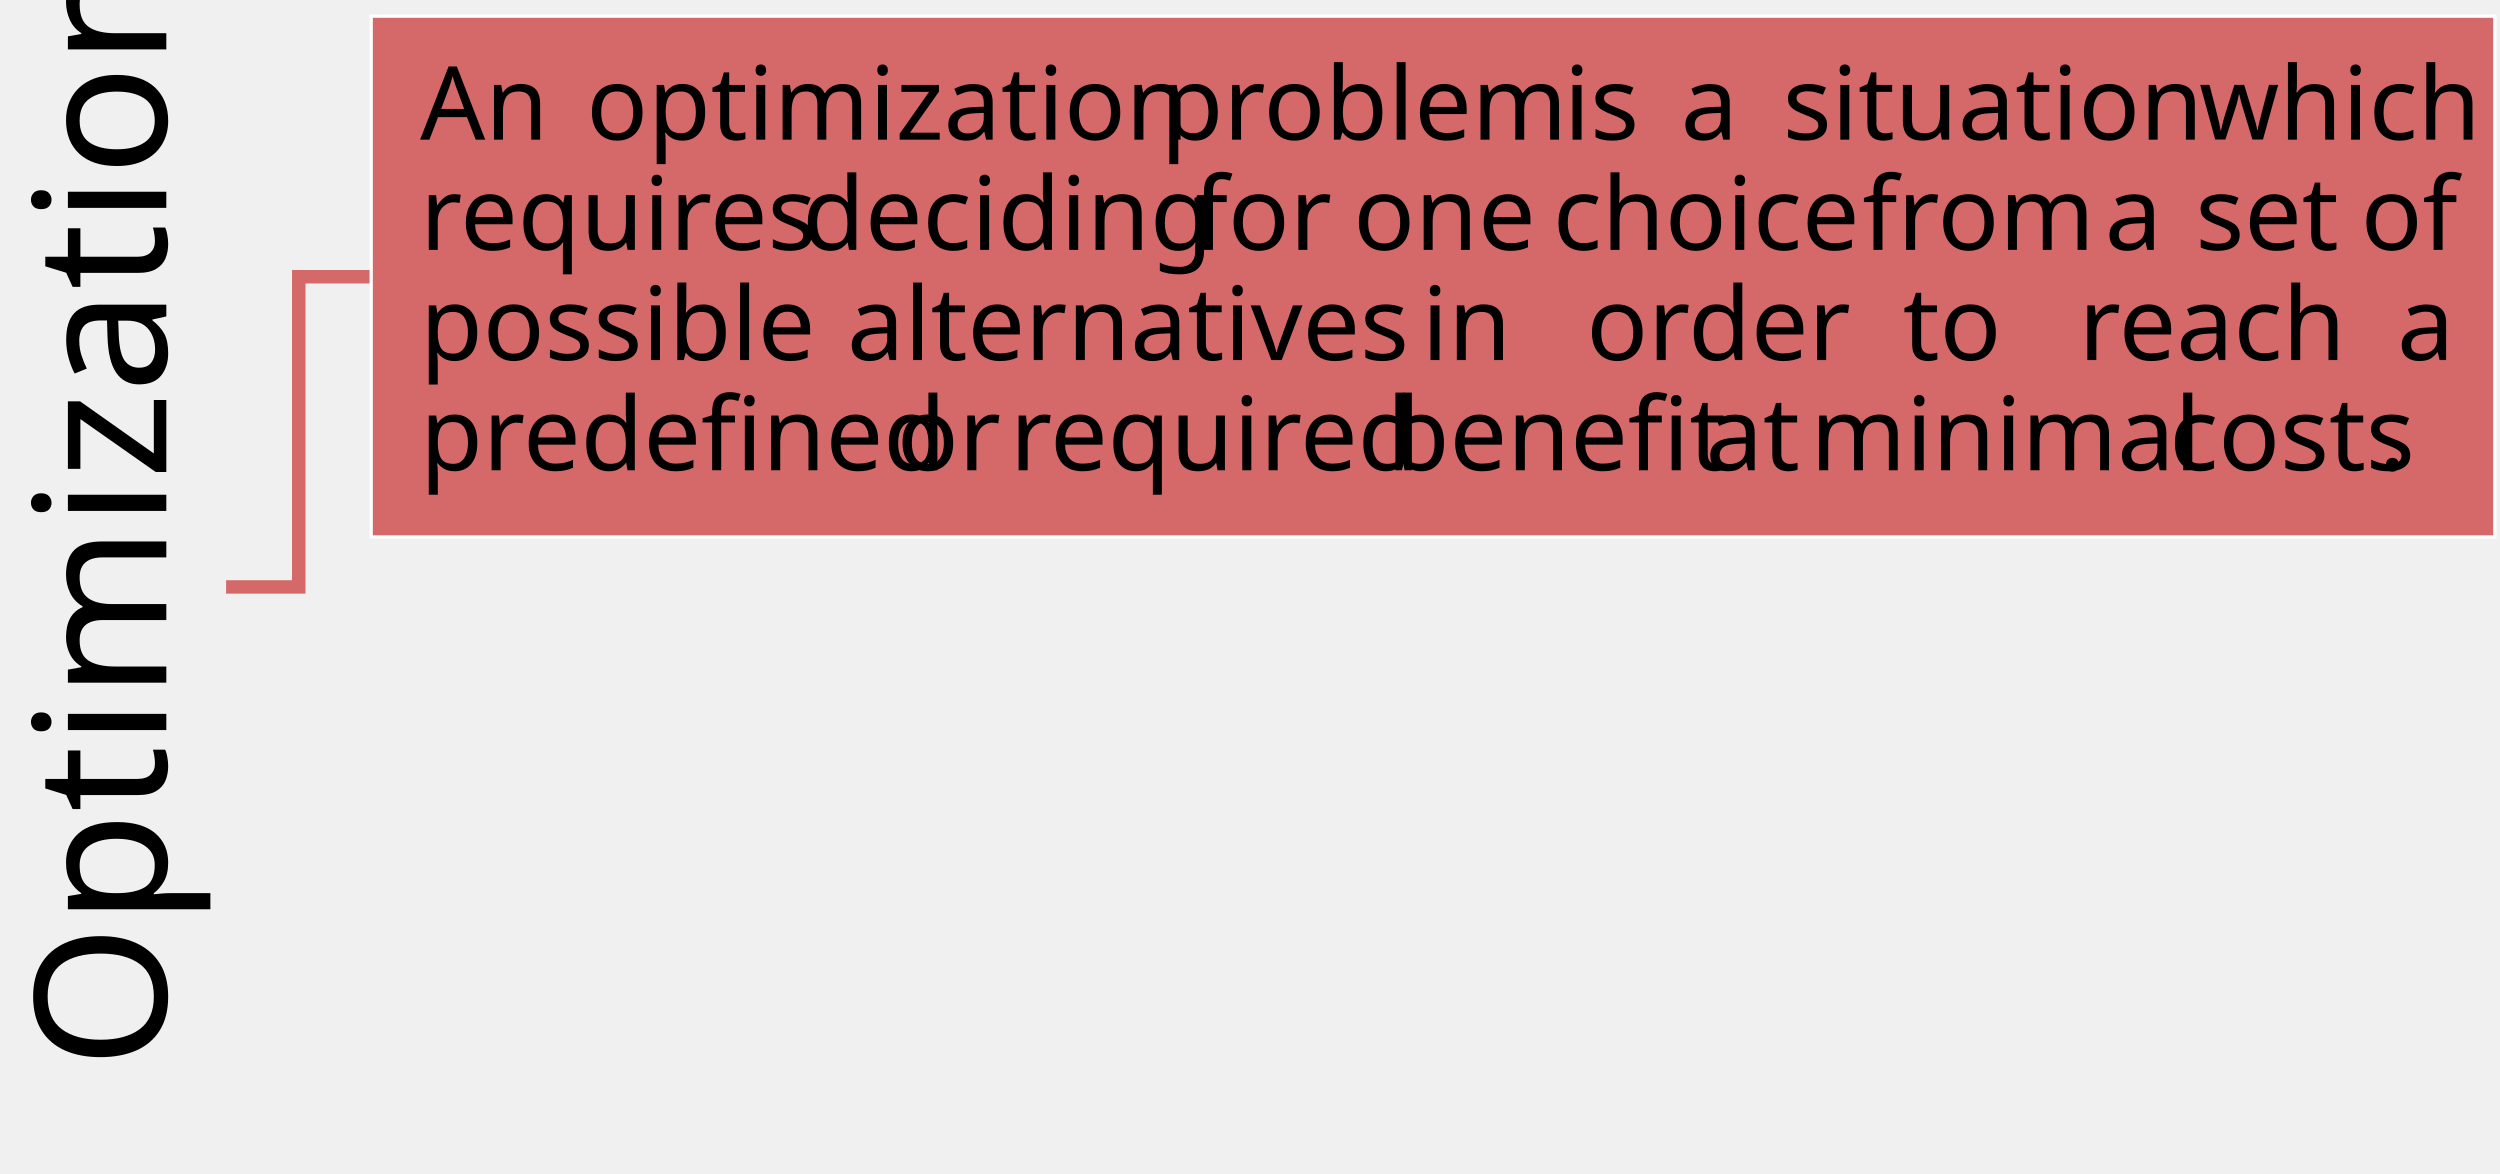
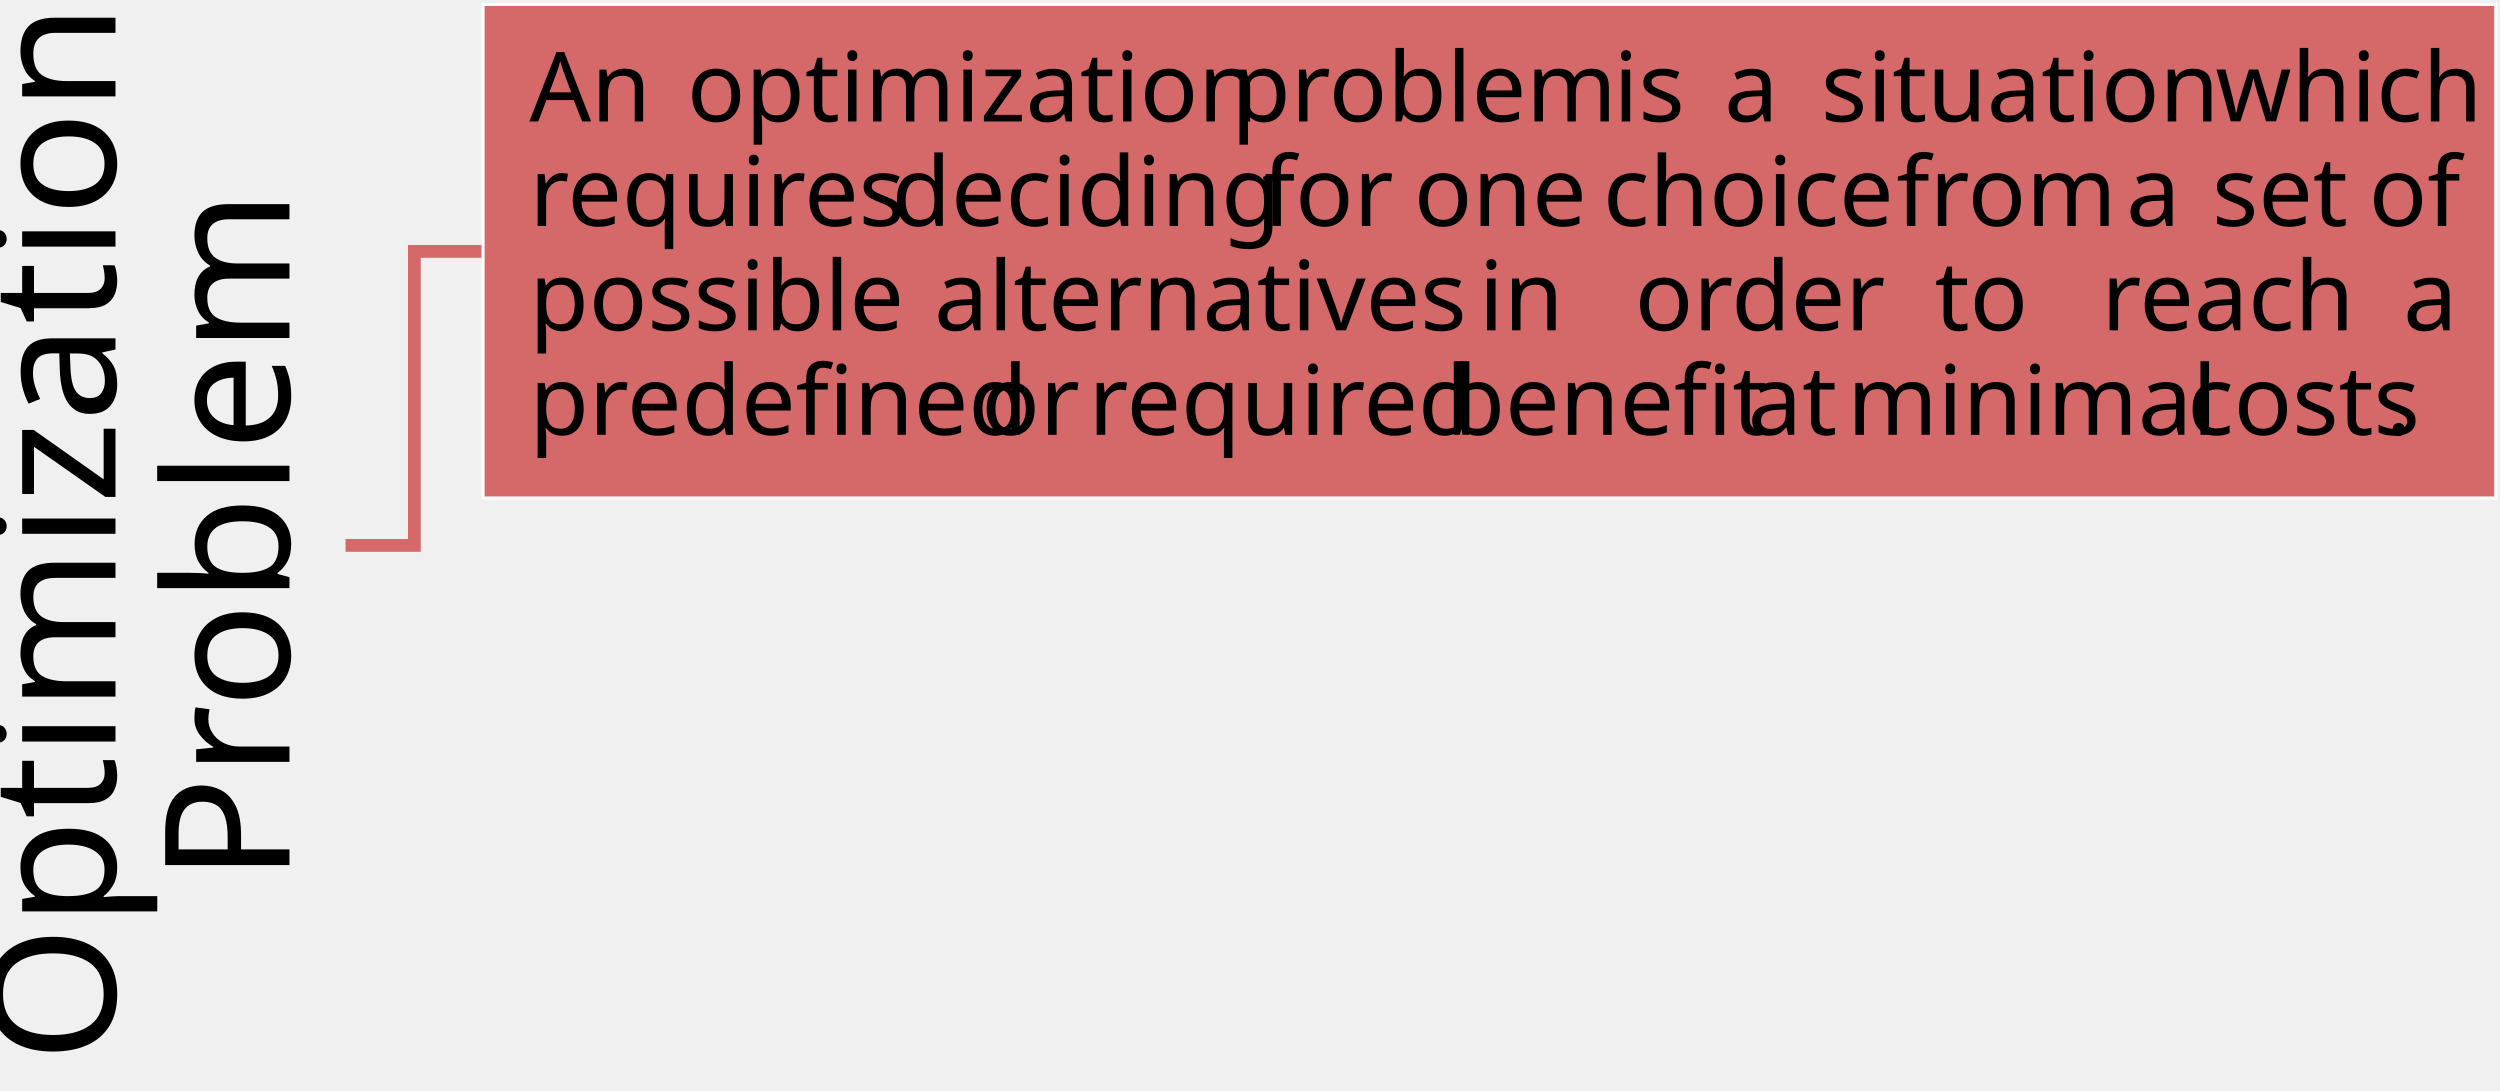
- <svg xmlns="http://www.w3.org/2000/svg" height="460pt" viewBox="0 0 980 460" width="980pt">
-   <g transform="matrix(1.3333 0 0 -1.3333 -159.36 523.2)">
-     <path d="m205.38 313.02v-91.199h-19.38v-3.962h23.339v91.202h19.381v3.958z" fill="#c00000" fill-opacity=".561" stroke-miterlimit="10" />
-     <text font-family="Calibri" font-size="54" transform="matrix(-.00000004 1 1 .00000004 0 0)" x="78.3" y="168.42">
-       <tspan x="78.3 114.048 142.182 160.272 172.692 215.838 228.258 248.724 274.212 292.302 304.722 333.18" y="168.42">Optimization</tspan>
+ <svg xmlns="http://www.w3.org/2000/svg" height="451pt" viewBox="0 0 1034 451" width="1034pt">
+   <g stroke-width="1.333">
+     <path d="m168.75 101.34v121.6h-25.84v5.282h31.119v-121.6h25.84v-5.278z" fill="#c00000" fill-opacity=".561" />
+     <text font-family="Calibri" font-size="71.998" text-anchor="middle" transform="matrix(0 -1 1 0 -6.4425 -370.27)" x="-590.672" y="54.207">
+       <tspan x="-590.672" y="54.207">Optimization</tspan>
    </text>
-     <path d="m228.66 234.54h624.36v153.12h-624.36z" fill="#c00000" fill-opacity=".561" fill-rule="evenodd" />
-     <path d="m228.66 234.54h624.36v153.12h-624.36z" fill="none" stroke="#fff" stroke-miterlimit="10" stroke-width=".96" />
-     <g font-family="Calibri" transform="scale(1 -1)">
-       <g font-size="30">
-         <text x="243.04" y="-351.35">
-           <tspan x="243.04 260.464" y="-351.35">An</tspan>
-         </text>
-         <text x="291.9" y="-351.35">
-           <tspan x="291.9 307.71 323.34 333.39 340.29 364.14 371.04 382.38 396.54 406.59 413.49 429.3" y="-351.35">optimization</tspan>
-         </text>
-         <text x="460.76" y="-351.35">
-           <tspan x="460.76 476.51 486.32 502.13 517.88 524.78 539.6" y="-351.35">problem</tspan>
-         </text>
-         <text x="579.32" y="-351.35">
-           <tspan x="579.32 586.16" y="-351.35">is</tspan>
-         </text>
-         <text x="613.67" y="-351.35">
-           <tspan x="613.67" y="-351.35">a</tspan>
-         </text>
-         <text x="643.67" y="-351.35">
-           <tspan x="643.67 655.4 662.15 672.2 687.95 701.99 712.04 718.79 734.6" y="-351.35">situation</tspan>
-         </text>
-         <text x="766.07" y="-351.35">
-           <tspan x="766.07 787.52 803.27 810.17 822.86" y="-351.35">which</tspan>
-         </text>
-         <text x="243.04" y="-318.95">
-           <tspan x="243.04 253.15 268.09 283.84 299.59 306.49 316.51 331.45" y="-318.95">requires</tspan>
-         </text>
-         <text x="355.38" y="-318.95">
-           <tspan x="355.38 371.13 385.98 398.67 405.57 421.32 428.1 443.85" y="-318.95">deciding</tspan>
-         </text>
-         <text x="470.24" y="-318.95">
-           <tspan x="470.24 478.76 494.57" y="-318.95">for</tspan>
-         </text>
-         <text x="517.4" y="-318.95">
-           <tspan x="517.4 533.21 548.96" y="-318.95">one</tspan>
-         </text>
-         <text x="576.08" y="-318.95">
-           <tspan x="576.08 588.68 604.43 620.24 627.14 639.83" y="-318.95">choice</tspan>
-         </text>
-         <text x="667.07" y="-318.95">
-           <tspan x="667.07 676.22 686.15 701.96" y="-318.95">from</tspan>
-         </text>
-         <text x="738.35" y="-318.95">
-           <tspan x="738.35" y="-318.95">a</tspan>
-         </text>
-         <text x="764.99" y="-318.95">
-           <tspan x="764.99 776.72 791.45" y="-318.95">set</tspan>
-         </text>
-         <text x="813.61" y="-318.95">
-           <tspan x="813.61 829.45" y="-318.95">of</tspan>
-         </text>
-         <text x="243.04" y="-286.55">
-           <tspan x="243.04 258.79 274.6 286.39 298.12 305.02 320.77 327.67" y="-286.55">possible</tspan>
-         </text>
-         <text x="368.58" y="-286.55">
-           <tspan x="368.58 382.95 389.85 399.54 414.48 424.86 440.61 454.74 464.7 471.6 484.86 499.8" y="-286.55">alternatives</tspan>
-         </text>
-         <text x="537.56" y="-286.55">
-           <tspan x="537.56 544.4" y="-286.55">in</tspan>
-         </text>
-         <text x="585.92" y="-286.55">
-           <tspan x="585.92 601.73 611.84 627.59 642.44" y="-286.55">order</tspan>
-         </text>
-         <text x="678.95" y="-286.55">
-           <tspan x="678.95 688.79" y="-286.55">to</tspan>
-         </text>
-         <text x="730.67" y="-286.55">
-           <tspan x="730.67 740.75 755.69 769.91 782.6" y="-286.55">reach</tspan>
-         </text>
-         <text x="824.29" y="-286.55">
-           <tspan x="824.29" y="-286.55">a</tspan>
-         </text>
-       </g>
-       <g font-size="30.024">
-         <text x="243.04" y="-254.15">
-           <tspan x="243.04 258.803 268.891 283.843 299.605 314.197 323.354 330.26 346.022 360.854" y="-254.15">predefined</tspan>
-         </text>
-         <text x="383.22" y="-254.15">
-           <tspan x="383.22 399.06" y="-254.15">or</tspan>
-         </text>
-         <text x="416.46" y="-254.15">
-           <tspan x="416.46 426.578 441.53 457.293 473.055 479.841 489.959 504.911" y="-254.15">required</tspan>
-         </text>
-         <text x="527.24" y="-254.15">
-           <tspan x="527.24 543.003 557.834 573.597 588.189 597.346 604.162" y="-254.15">benefit</tspan>
-         </text>
-         <text x="620.99" y="-254.15">
-           <tspan x="620.99 635.151" y="-254.15">at</tspan>
-         </text>
-         <text x="651.83" y="-254.15">
-           <tspan x="651.83 675.819 682.725 698.397 705.303 729.292 743.673" y="-254.15">minimal</tspan>
-         </text>
-         <text x="757.31" y="-254.15">
-           <tspan x="757.31 769.8 785.623 797.032 807.09" y="-254.15">costs</tspan>
-         </text>
-         <text x="818.89" y="-254.15">
-           <tspan x="818.89" y="-254.15">.</tspan>
-         </text>
-       </g>
+     <text font-family="Calibri" font-size="71.998" text-anchor="middle" transform="matrix(0 -1 1 0 -6.4425 -370.27)" x="-591.955" y="126.164">
+       <tspan x="-591.955" y="126.164">Problem</tspan>
+     </text>
+     <path d="m199.79 205.98h832.46v-204.15h-832.46z" fill="#c00000" fill-opacity=".561" fill-rule="evenodd" />
+   </g>
+   <path d="m199.79 205.98h832.46v-204.15h-832.46z" fill="none" stroke="#fff" stroke-miterlimit="10" stroke-width="1.28" />
+   <g font-family="Calibri" transform="matrix(1.3333 0 0 1.3333 -105.08 518.69)">
+     <g font-size="30">
+       <text x="243.04" y="-351.35">
+         <tspan x="243.04 260.464" y="-351.35">An</tspan>
+       </text>
+       <text x="291.9" y="-351.35">
+         <tspan x="291.9 307.71 323.34 333.39 340.29 364.14 371.04 382.38 396.54 406.59 413.49 429.3" y="-351.35">optimization</tspan>
+       </text>
+       <text x="460.76" y="-351.35">
+         <tspan x="460.76 476.51 486.32 502.13 517.88 524.78 539.6" y="-351.35">problem</tspan>
+       </text>
+       <text x="579.32" y="-351.35">
+         <tspan x="579.32 586.16" y="-351.35">is</tspan>
+       </text>
+       <text x="613.67" y="-351.35">
+         <tspan x="613.67" y="-351.35">a</tspan>
+       </text>
+       <text x="643.67" y="-351.35">
+         <tspan x="643.67 655.4 662.15 672.2 687.95 701.99 712.04 718.79 734.6" y="-351.35">situation</tspan>
+       </text>
+       <text x="766.07" y="-351.35">
+         <tspan x="766.07 787.52 803.27 810.17 822.86" y="-351.35">which</tspan>
+       </text>
+       <text x="243.04" y="-318.95">
+         <tspan x="243.04 253.15 268.09 283.84 299.59 306.49 316.51 331.45" y="-318.95">requires</tspan>
+       </text>
+       <text x="355.38" y="-318.95">
+         <tspan x="355.38 371.13 385.98 398.67 405.57 421.32 428.1 443.85" y="-318.95">deciding</tspan>
+       </text>
+       <text x="470.24" y="-318.95">
+         <tspan x="470.24 478.76 494.57" y="-318.95">for</tspan>
+       </text>
+       <text x="517.4" y="-318.95">
+         <tspan x="517.4 533.21 548.96" y="-318.95">one</tspan>
+       </text>
+       <text x="576.08" y="-318.95">
+         <tspan x="576.08 588.68 604.43 620.24 627.14 639.83" y="-318.95">choice</tspan>
+       </text>
+       <text x="667.07" y="-318.95">
+         <tspan x="667.07 676.22 686.15 701.96" y="-318.95">from</tspan>
+       </text>
+       <text x="738.35" y="-318.95">
+         <tspan x="738.35" y="-318.95">a</tspan>
+       </text>
+       <text x="764.99" y="-318.95">
+         <tspan x="764.99 776.72 791.45" y="-318.95">set</tspan>
+       </text>
+       <text x="813.61" y="-318.95">
+         <tspan x="813.61 829.45" y="-318.95">of</tspan>
+       </text>
+       <text x="243.04" y="-286.55">
+         <tspan x="243.04 258.79 274.6 286.39 298.12 305.02 320.77 327.67" y="-286.55">possible</tspan>
+       </text>
+       <text x="368.58" y="-286.55">
+         <tspan x="368.58 382.95 389.85 399.54 414.48 424.86 440.61 454.74 464.7 471.6 484.86 499.8" y="-286.55">alternatives</tspan>
+       </text>
+       <text x="537.56" y="-286.55">
+         <tspan x="537.56 544.4" y="-286.55">in</tspan>
+       </text>
+       <text x="585.92" y="-286.55">
+         <tspan x="585.92 601.73 611.84 627.59 642.44" y="-286.55">order</tspan>
+       </text>
+       <text x="678.95" y="-286.55">
+         <tspan x="678.95 688.79" y="-286.55">to</tspan>
+       </text>
+       <text x="730.67" y="-286.55">
+         <tspan x="730.67 740.75 755.69 769.91 782.6" y="-286.55">reach</tspan>
+       </text>
+       <text x="824.29" y="-286.55">
+         <tspan x="824.29" y="-286.55">a</tspan>
+       </text>
+     </g>
+     <g font-size="30.024">
+       <text x="243.04" y="-254.15">
+         <tspan x="243.04 258.803 268.891 283.843 299.605 314.197 323.354 330.26 346.022 360.854" y="-254.15">predefined</tspan>
+       </text>
+       <text x="383.22" y="-254.15">
+         <tspan x="383.22 399.06" y="-254.15">or</tspan>
+       </text>
+       <text x="416.46" y="-254.15">
+         <tspan x="416.46 426.578 441.53 457.293 473.055 479.841 489.959 504.911" y="-254.15">required</tspan>
+       </text>
+       <text x="527.24" y="-254.15">
+         <tspan x="527.24 543.003 557.834 573.597 588.189 597.346 604.162" y="-254.15">benefit</tspan>
+       </text>
+       <text x="620.99" y="-254.15">
+         <tspan x="620.99 635.151" y="-254.15">at</tspan>
+       </text>
+       <text x="651.83" y="-254.15">
+         <tspan x="651.83 675.819 682.725 698.397 705.303 729.292 743.673" y="-254.15">minimal</tspan>
+       </text>
+       <text x="757.31" y="-254.15">
+         <tspan x="757.31 769.8 785.623 797.032 807.09" y="-254.15">costs</tspan>
+       </text>
+       <text x="818.89" y="-254.15">
+         <tspan x="818.89" y="-254.15">.</tspan>
+       </text>
    </g>
  </g>
</svg>
